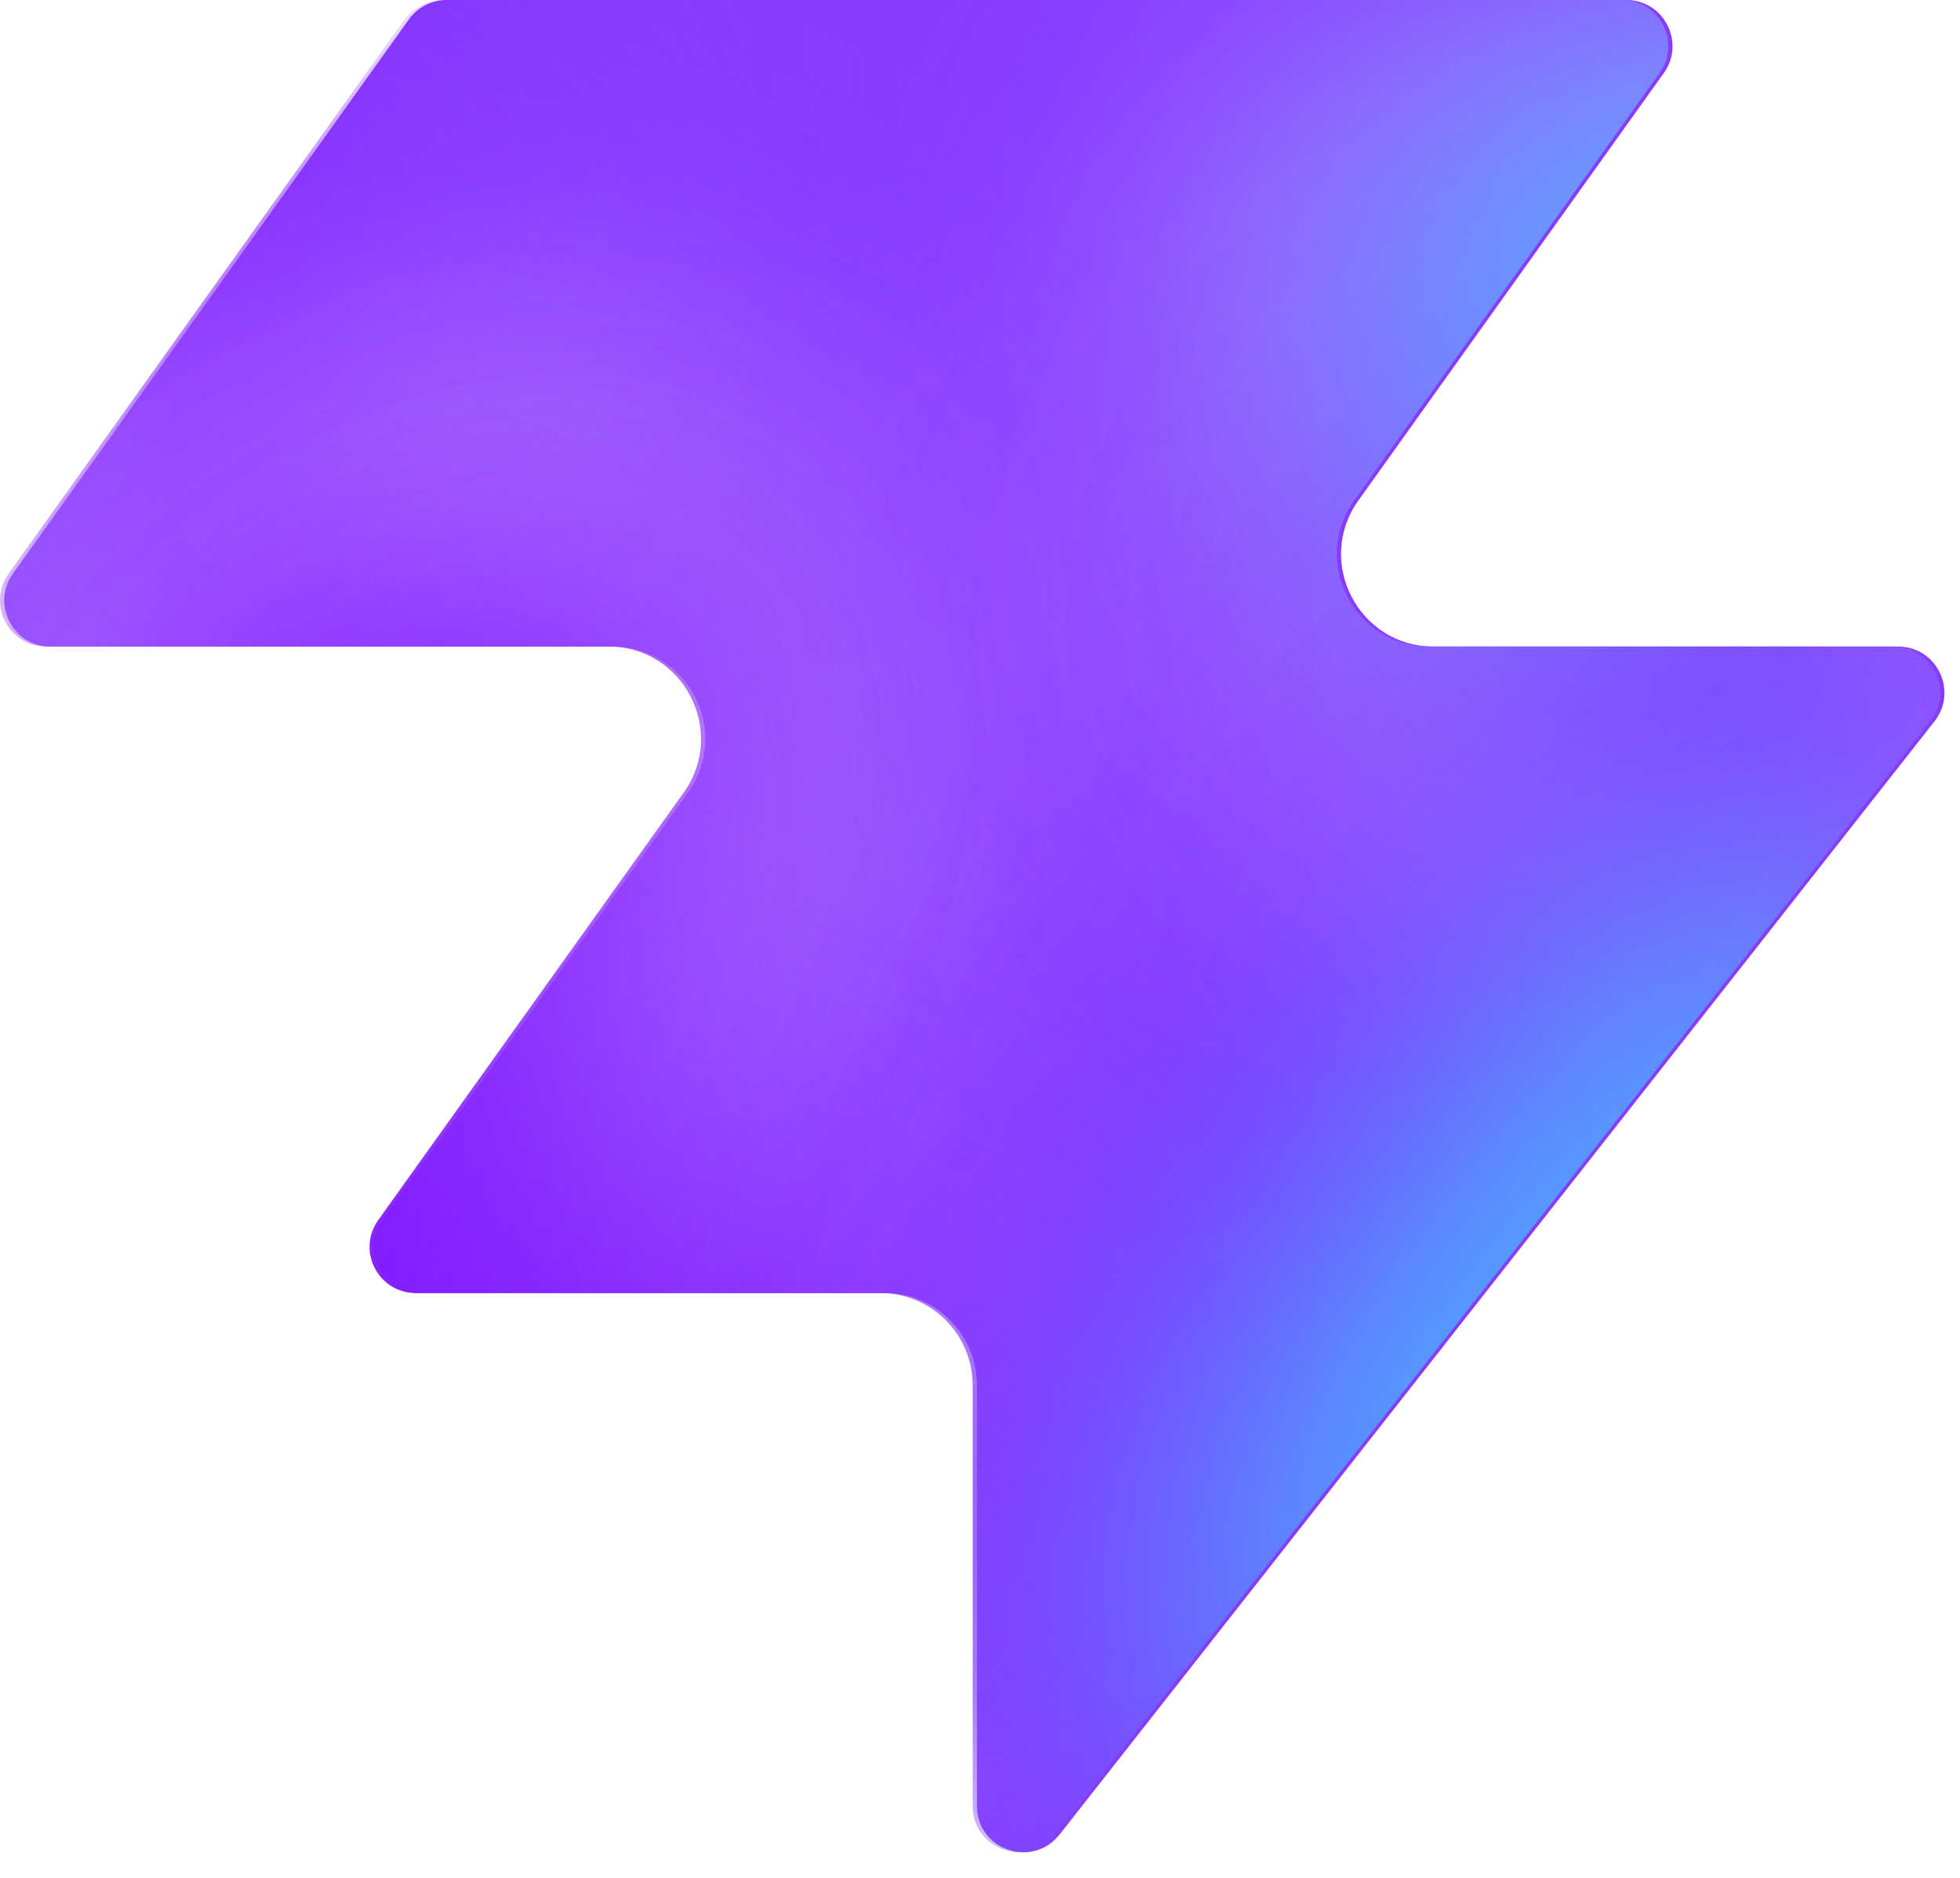
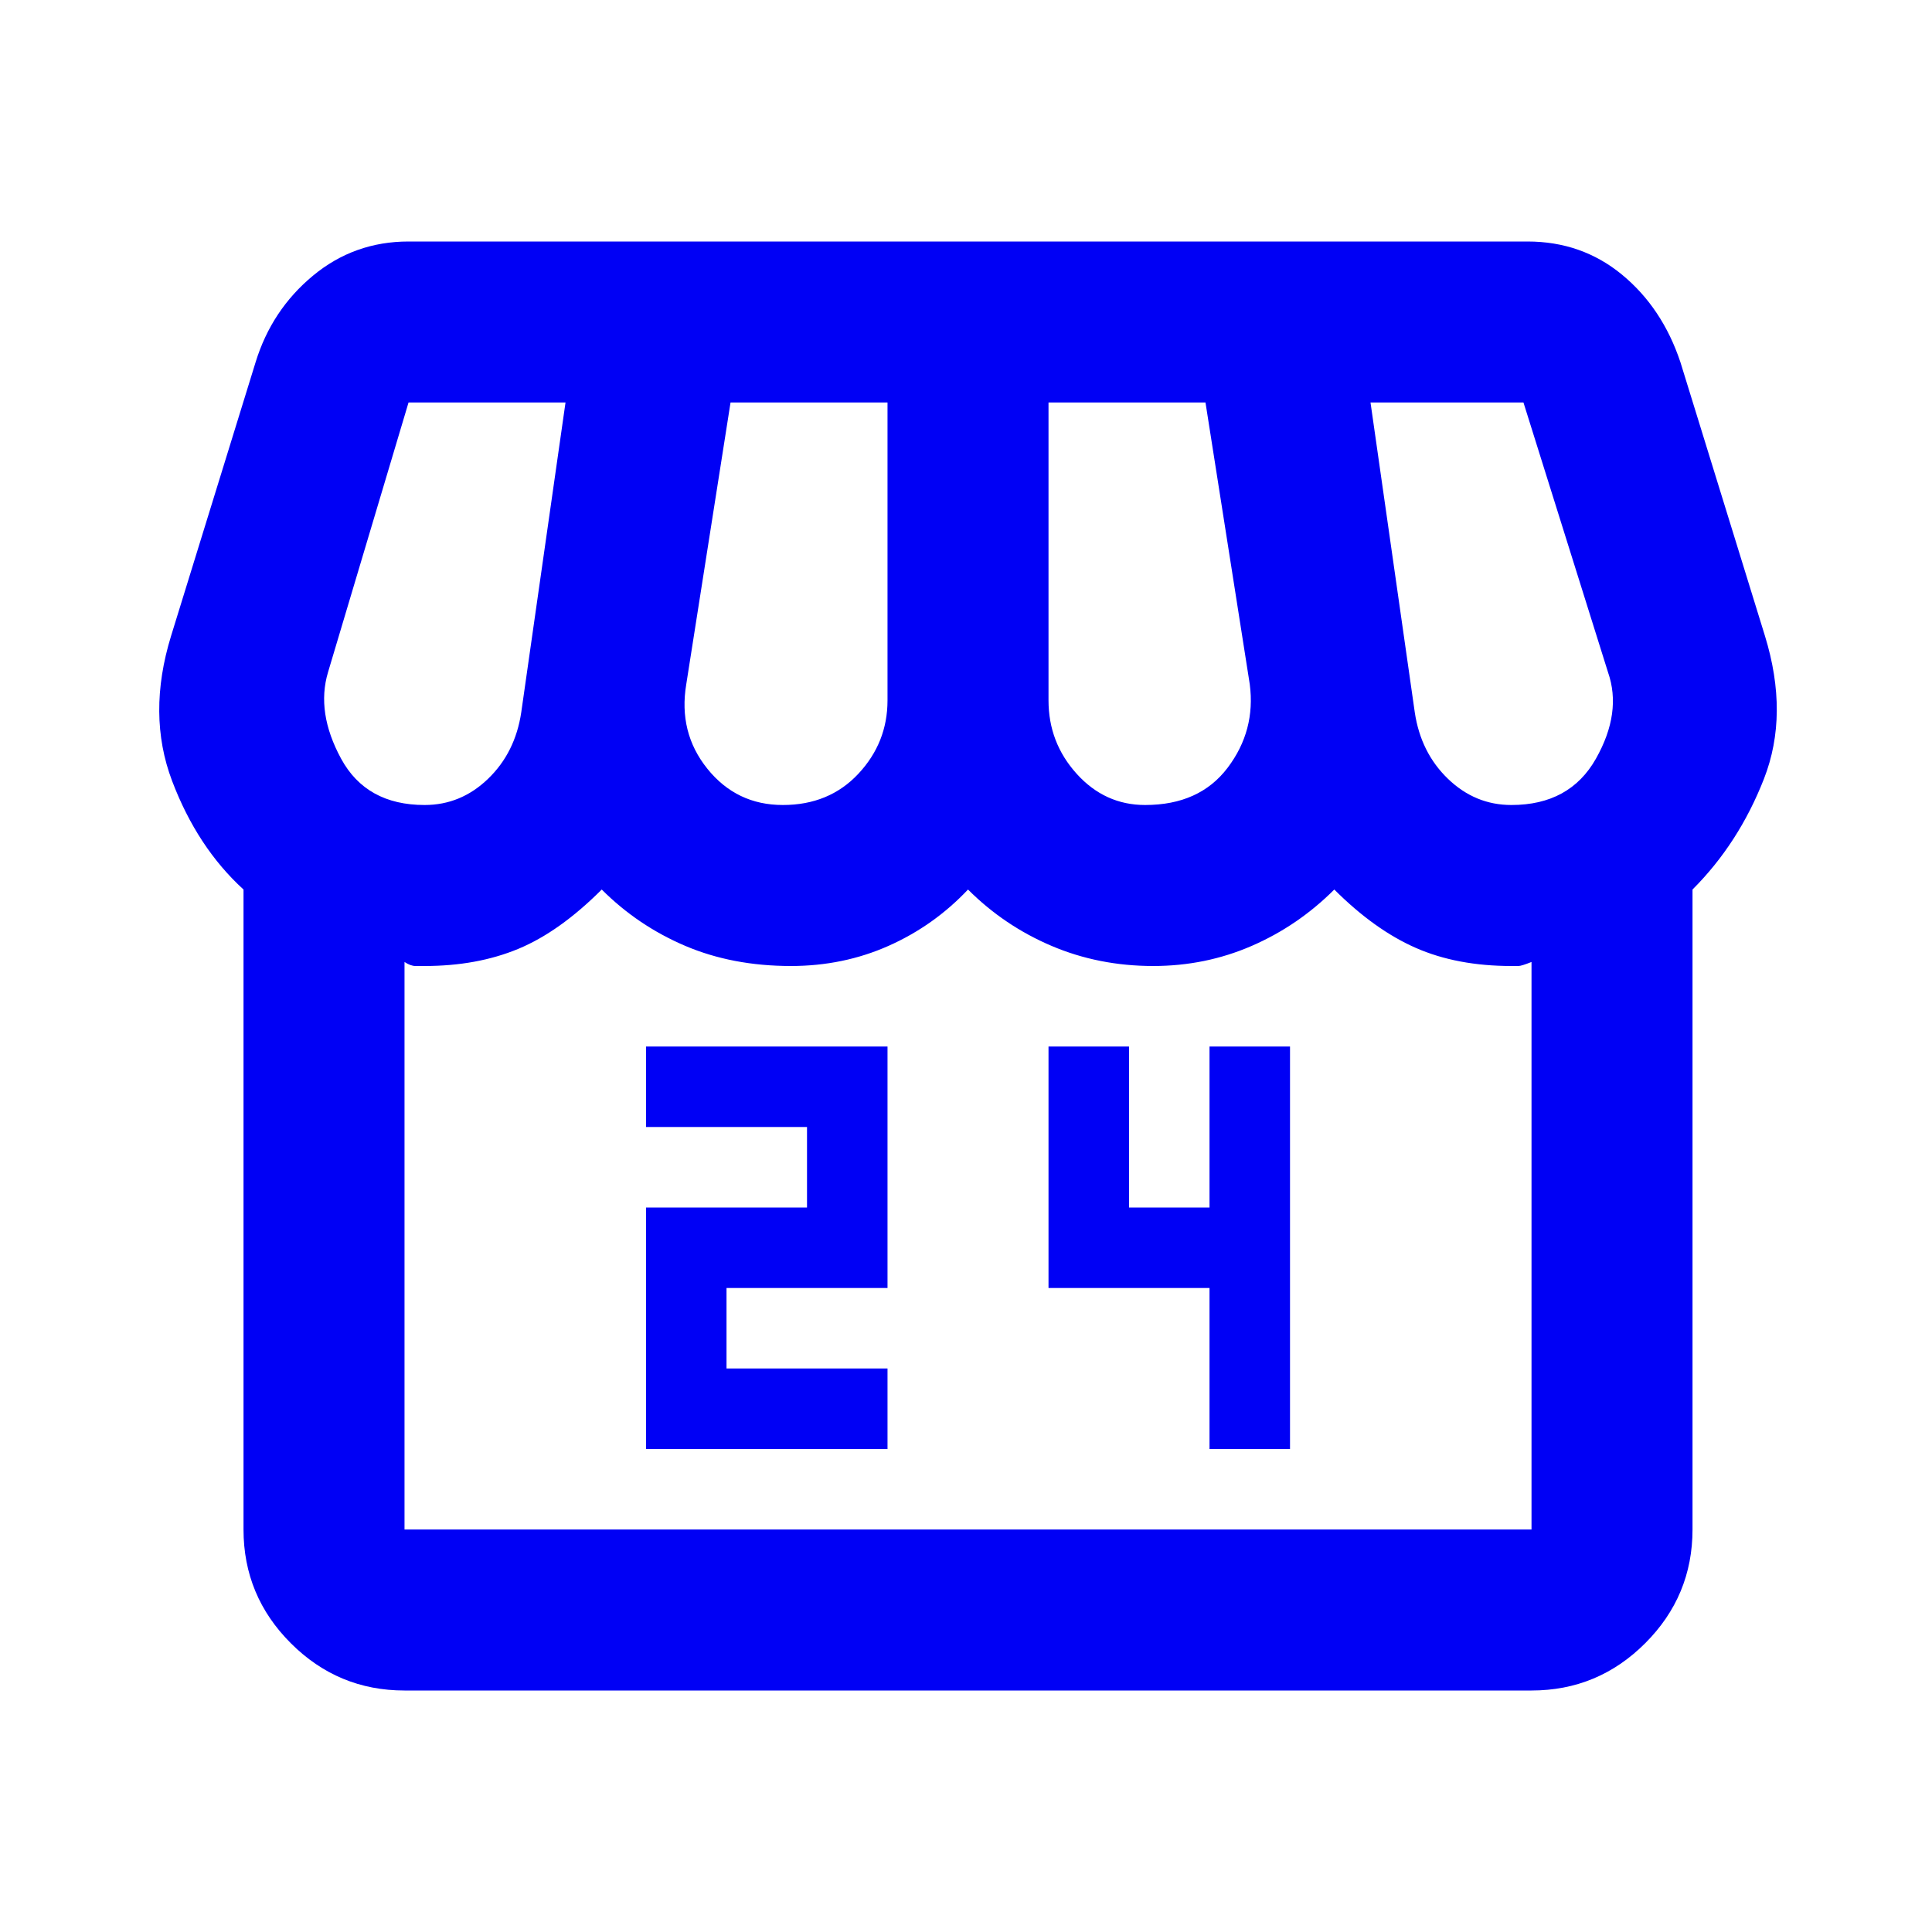
- <svg xmlns="http://www.w3.org/2000/svg" width="48" height="46" fill="none" viewBox="0 0 48 46">
-   <path fill="#863bff" d="M25.946 44.938c-.664.845-2.021.375-2.021-.698V33.937a2.26 2.26 0 0 0-2.262-2.262H10.287c-.92 0-1.456-1.04-.92-1.788l7.48-10.471c1.07-1.497 0-3.578-1.842-3.578H1.237c-.92 0-1.456-1.04-.92-1.788L10.013.474c.214-.297.556-.474.92-.474h28.894c.92 0 1.456 1.04.92 1.788l-7.48 10.471c-1.07 1.498 0 3.579 1.842 3.579h11.377c.943 0 1.473 1.088.89 1.83L25.947 44.94z" style="fill:#863bff;fill:color(display-p3 .525 .23 1);fill-opacity:1" />
-   <mask id="a" width="48" height="46" x="0" y="0" maskUnits="userSpaceOnUse" style="mask-type:alpha">
-     <path fill="#000" d="M25.842 44.938c-.664.844-2.021.375-2.021-.698V33.937a2.26 2.26 0 0 0-2.262-2.262H10.183c-.92 0-1.456-1.04-.92-1.788l7.48-10.471c1.07-1.498 0-3.579-1.842-3.579H1.133c-.92 0-1.456-1.04-.92-1.787L9.91.473c.214-.297.556-.474.92-.474h28.894c.92 0 1.456 1.04.92 1.788l-7.48 10.471c-1.07 1.498 0 3.578 1.842 3.578h11.377c.943 0 1.473 1.088.89 1.832L25.843 44.94z" style="fill:#000;fill-opacity:1" />
-   </mask>
-   <g mask="url(#a)">
-     <g filter="url(#b)">
-       <ellipse cx="5.508" cy="14.704" fill="#ede6ff" rx="5.508" ry="14.704" style="fill:#ede6ff;fill:color(display-p3 .927 .903 1);fill-opacity:1" transform="matrix(.00324 1 1 -.00324 -4.47 31.516)" />
-     </g>
-     <g filter="url(#c)">
-       <ellipse cx="10.399" cy="29.851" fill="#ede6ff" rx="10.399" ry="29.851" style="fill:#ede6ff;fill:color(display-p3 .927 .903 1);fill-opacity:1" transform="matrix(.00324 1 1 -.00324 -39.328 7.883)" />
-     </g>
-     <g filter="url(#d)">
-       <ellipse cx="5.508" cy="30.487" fill="#7e14ff" rx="5.508" ry="30.487" style="fill:#7e14ff;fill:color(display-p3 .492 .077 1);fill-opacity:1" transform="rotate(89.814 -25.913 -14.639)scale(1 -1)" />
-     </g>
-     <g filter="url(#e)">
-       <ellipse cx="5.508" cy="30.599" fill="#7e14ff" rx="5.508" ry="30.599" style="fill:#7e14ff;fill:color(display-p3 .492 .077 1);fill-opacity:1" transform="rotate(89.814 -32.644 -3.334)scale(1 -1)" />
-     </g>
-     <g filter="url(#f)">
-       <ellipse cx="5.508" cy="30.599" fill="#7e14ff" rx="5.508" ry="30.599" style="fill:#7e14ff;fill:color(display-p3 .492 .077 1);fill-opacity:1" transform="matrix(.00324 1 1 -.00324 -34.34 30.47)" />
-     </g>
-     <g filter="url(#g)">
-       <ellipse cx="14.072" cy="22.078" fill="#ede6ff" rx="14.072" ry="22.078" style="fill:#ede6ff;fill:color(display-p3 .927 .903 1);fill-opacity:1" transform="rotate(93.35 24.506 48.493)scale(-1 1)" />
-     </g>
-     <g filter="url(#h)">
-       <ellipse cx="3.47" cy="21.501" fill="#7e14ff" rx="3.47" ry="21.501" style="fill:#7e14ff;fill:color(display-p3 .492 .077 1);fill-opacity:1" transform="rotate(89.009 28.708 47.59)scale(-1 1)" />
-     </g>
-     <g filter="url(#i)">
-       <ellipse cx="3.47" cy="21.501" fill="#7e14ff" rx="3.47" ry="21.501" style="fill:#7e14ff;fill:color(display-p3 .492 .077 1);fill-opacity:1" transform="rotate(89.009 28.708 47.59)scale(-1 1)" />
-     </g>
-     <g filter="url(#j)">
-       <ellipse cx=".387" cy="8.972" fill="#7e14ff" rx="4.407" ry="29.108" style="fill:#7e14ff;fill:color(display-p3 .492 .077 1);fill-opacity:1" transform="rotate(39.51 .387 8.972)" />
-     </g>
-     <g filter="url(#k)">
-       <ellipse cx="47.523" cy="-6.092" fill="#7e14ff" rx="4.407" ry="29.108" style="fill:#7e14ff;fill:color(display-p3 .492 .077 1);fill-opacity:1" transform="rotate(37.892 47.523 -6.092)" />
-     </g>
-     <g filter="url(#l)">
-       <ellipse cx="41.412" cy="6.333" fill="#47bfff" rx="5.971" ry="9.665" style="fill:#47bfff;fill:color(display-p3 .28 .748 1);fill-opacity:1" transform="rotate(37.892 41.412 6.333)" />
-     </g>
-     <g filter="url(#m)">
-       <ellipse cx="-1.879" cy="38.332" fill="#7e14ff" rx="4.407" ry="29.108" style="fill:#7e14ff;fill:color(display-p3 .492 .077 1);fill-opacity:1" transform="rotate(37.892 -1.88 38.332)" />
-     </g>
-     <g filter="url(#n)">
-       <ellipse cx="-1.879" cy="38.332" fill="#7e14ff" rx="4.407" ry="29.108" style="fill:#7e14ff;fill:color(display-p3 .492 .077 1);fill-opacity:1" transform="rotate(37.892 -1.88 38.332)" />
-     </g>
-     <g filter="url(#o)">
-       <ellipse cx="35.651" cy="29.907" fill="#7e14ff" rx="4.407" ry="29.108" style="fill:#7e14ff;fill:color(display-p3 .492 .077 1);fill-opacity:1" transform="rotate(37.892 35.651 29.907)" />
-     </g>
-     <g filter="url(#p)">
-       <ellipse cx="38.418" cy="32.4" fill="#47bfff" rx="5.971" ry="15.297" style="fill:#47bfff;fill:color(display-p3 .28 .748 1);fill-opacity:1" transform="rotate(37.892 38.418 32.4)" />
-     </g>
-   </g>
-   <defs>
-     <filter id="b" width="60.045" height="41.654" x="-19.77" y="16.149" color-interpolation-filters="sRGB" filterUnits="userSpaceOnUse">
-       <feFlood flood-opacity="0" result="BackgroundImageFix" />
-       <feBlend in="SourceGraphic" in2="BackgroundImageFix" result="shape" />
-       <feGaussianBlur result="effect1_foregroundBlur_2002_17158" stdDeviation="7.659" />
-     </filter>
-     <filter id="c" width="90.34" height="51.437" x="-54.613" y="-7.533" color-interpolation-filters="sRGB" filterUnits="userSpaceOnUse">
-       <feFlood flood-opacity="0" result="BackgroundImageFix" />
-       <feBlend in="SourceGraphic" in2="BackgroundImageFix" result="shape" />
-       <feGaussianBlur result="effect1_foregroundBlur_2002_17158" stdDeviation="7.659" />
-     </filter>
-     <filter id="d" width="79.355" height="29.4" x="-49.64" y="2.03" color-interpolation-filters="sRGB" filterUnits="userSpaceOnUse">
-       <feFlood flood-opacity="0" result="BackgroundImageFix" />
-       <feBlend in="SourceGraphic" in2="BackgroundImageFix" result="shape" />
-       <feGaussianBlur result="effect1_foregroundBlur_2002_17158" stdDeviation="4.596" />
-     </filter>
-     <filter id="e" width="79.579" height="29.4" x="-45.045" y="20.029" color-interpolation-filters="sRGB" filterUnits="userSpaceOnUse">
-       <feFlood flood-opacity="0" result="BackgroundImageFix" />
-       <feBlend in="SourceGraphic" in2="BackgroundImageFix" result="shape" />
-       <feGaussianBlur result="effect1_foregroundBlur_2002_17158" stdDeviation="4.596" />
-     </filter>
-     <filter id="f" width="79.579" height="29.4" x="-43.513" y="21.178" color-interpolation-filters="sRGB" filterUnits="userSpaceOnUse">
-       <feFlood flood-opacity="0" result="BackgroundImageFix" />
-       <feBlend in="SourceGraphic" in2="BackgroundImageFix" result="shape" />
-       <feGaussianBlur result="effect1_foregroundBlur_2002_17158" stdDeviation="4.596" />
-     </filter>
-     <filter id="g" width="74.749" height="58.852" x="15.756" y="-17.901" color-interpolation-filters="sRGB" filterUnits="userSpaceOnUse">
-       <feFlood flood-opacity="0" result="BackgroundImageFix" />
-       <feBlend in="SourceGraphic" in2="BackgroundImageFix" result="shape" />
-       <feGaussianBlur result="effect1_foregroundBlur_2002_17158" stdDeviation="7.659" />
-     </filter>
-     <filter id="h" width="61.377" height="25.362" x="23.548" y="2.284" color-interpolation-filters="sRGB" filterUnits="userSpaceOnUse">
-       <feFlood flood-opacity="0" result="BackgroundImageFix" />
-       <feBlend in="SourceGraphic" in2="BackgroundImageFix" result="shape" />
-       <feGaussianBlur result="effect1_foregroundBlur_2002_17158" stdDeviation="4.596" />
-     </filter>
-     <filter id="i" width="61.377" height="25.362" x="23.548" y="2.284" color-interpolation-filters="sRGB" filterUnits="userSpaceOnUse">
-       <feFlood flood-opacity="0" result="BackgroundImageFix" />
-       <feBlend in="SourceGraphic" in2="BackgroundImageFix" result="shape" />
-       <feGaussianBlur result="effect1_foregroundBlur_2002_17158" stdDeviation="4.596" />
-     </filter>
-     <filter id="j" width="56.045" height="63.649" x="-27.636" y="-22.853" color-interpolation-filters="sRGB" filterUnits="userSpaceOnUse">
-       <feFlood flood-opacity="0" result="BackgroundImageFix" />
-       <feBlend in="SourceGraphic" in2="BackgroundImageFix" result="shape" />
-       <feGaussianBlur result="effect1_foregroundBlur_2002_17158" stdDeviation="4.596" />
-     </filter>
-     <filter id="k" width="54.814" height="64.646" x="20.116" y="-38.415" color-interpolation-filters="sRGB" filterUnits="userSpaceOnUse">
-       <feFlood flood-opacity="0" result="BackgroundImageFix" />
-       <feBlend in="SourceGraphic" in2="BackgroundImageFix" result="shape" />
-       <feGaussianBlur result="effect1_foregroundBlur_2002_17158" stdDeviation="4.596" />
-     </filter>
-     <filter id="l" width="33.541" height="35.313" x="24.641" y="-11.323" color-interpolation-filters="sRGB" filterUnits="userSpaceOnUse">
-       <feFlood flood-opacity="0" result="BackgroundImageFix" />
-       <feBlend in="SourceGraphic" in2="BackgroundImageFix" result="shape" />
-       <feGaussianBlur result="effect1_foregroundBlur_2002_17158" stdDeviation="4.596" />
-     </filter>
-     <filter id="m" width="54.814" height="64.646" x="-29.286" y="6.009" color-interpolation-filters="sRGB" filterUnits="userSpaceOnUse">
-       <feFlood flood-opacity="0" result="BackgroundImageFix" />
-       <feBlend in="SourceGraphic" in2="BackgroundImageFix" result="shape" />
-       <feGaussianBlur result="effect1_foregroundBlur_2002_17158" stdDeviation="4.596" />
-     </filter>
-     <filter id="n" width="54.814" height="64.646" x="-29.286" y="6.009" color-interpolation-filters="sRGB" filterUnits="userSpaceOnUse">
-       <feFlood flood-opacity="0" result="BackgroundImageFix" />
-       <feBlend in="SourceGraphic" in2="BackgroundImageFix" result="shape" />
-       <feGaussianBlur result="effect1_foregroundBlur_2002_17158" stdDeviation="4.596" />
-     </filter>
-     <filter id="o" width="54.814" height="64.646" x="8.244" y="-2.416" color-interpolation-filters="sRGB" filterUnits="userSpaceOnUse">
-       <feFlood flood-opacity="0" result="BackgroundImageFix" />
-       <feBlend in="SourceGraphic" in2="BackgroundImageFix" result="shape" />
-       <feGaussianBlur result="effect1_foregroundBlur_2002_17158" stdDeviation="4.596" />
-     </filter>
-     <filter id="p" width="39.409" height="43.623" x="18.713" y="10.588" color-interpolation-filters="sRGB" filterUnits="userSpaceOnUse">
-       <feFlood flood-opacity="0" result="BackgroundImageFix" />
-       <feBlend in="SourceGraphic" in2="BackgroundImageFix" result="shape" />
-       <feGaussianBlur result="effect1_foregroundBlur_2002_17158" stdDeviation="4.596" />
-     </filter>
-   </defs>
+ <svg xmlns="http://www.w3.org/2000/svg" height="24px" viewBox="0 -960 960 960" width="24px" fill="#0000F5">
+   <path d="M321-240h120v-40h-80v-40h80v-120H321v40h80v40h-80v120Zm280 0h40v-200h-40v80h-40v-80h-40v120h80v80Zm240-278v318q0 33-23.5 56.5T761-120H201q-33 0-56.5-23.5T121-200v-318q-23-21-35.5-54t-.5-72l42-136q8-26 28.5-43t47.5-17h556q27 0 47 16.5t29 43.5l42 136q12 39-.5 71T841-518Zm-272-42q27 0 41-18.5t11-41.5l-22-140h-78v148q0 21 14 36.5t34 15.5Zm-180 0q23 0 37.5-15.5T441-612v-148h-78l-22 140q-4 24 10.5 42t37.5 18Zm-178 0q18 0 31.5-13t16.5-33l22-154h-78l-40 134q-6 20 6.5 43t41.5 23Zm540 0q29 0 42-23t6-43l-42-134h-76l22 154q3 20 16.5 33t31.5 13ZM201-200h560v-282q-5 2-6.5 2H751q-27 0-47.5-9T663-518q-18 18-41 28t-49 10q-27 0-50.5-10T481-518q-17 18-39.5 28T393-480q-29 0-52.5-10T299-518q-21 21-41.5 29.5T211-480h-4.5q-2.5 0-5.5-2v282Zm560 0H201h560Z" />
</svg>
